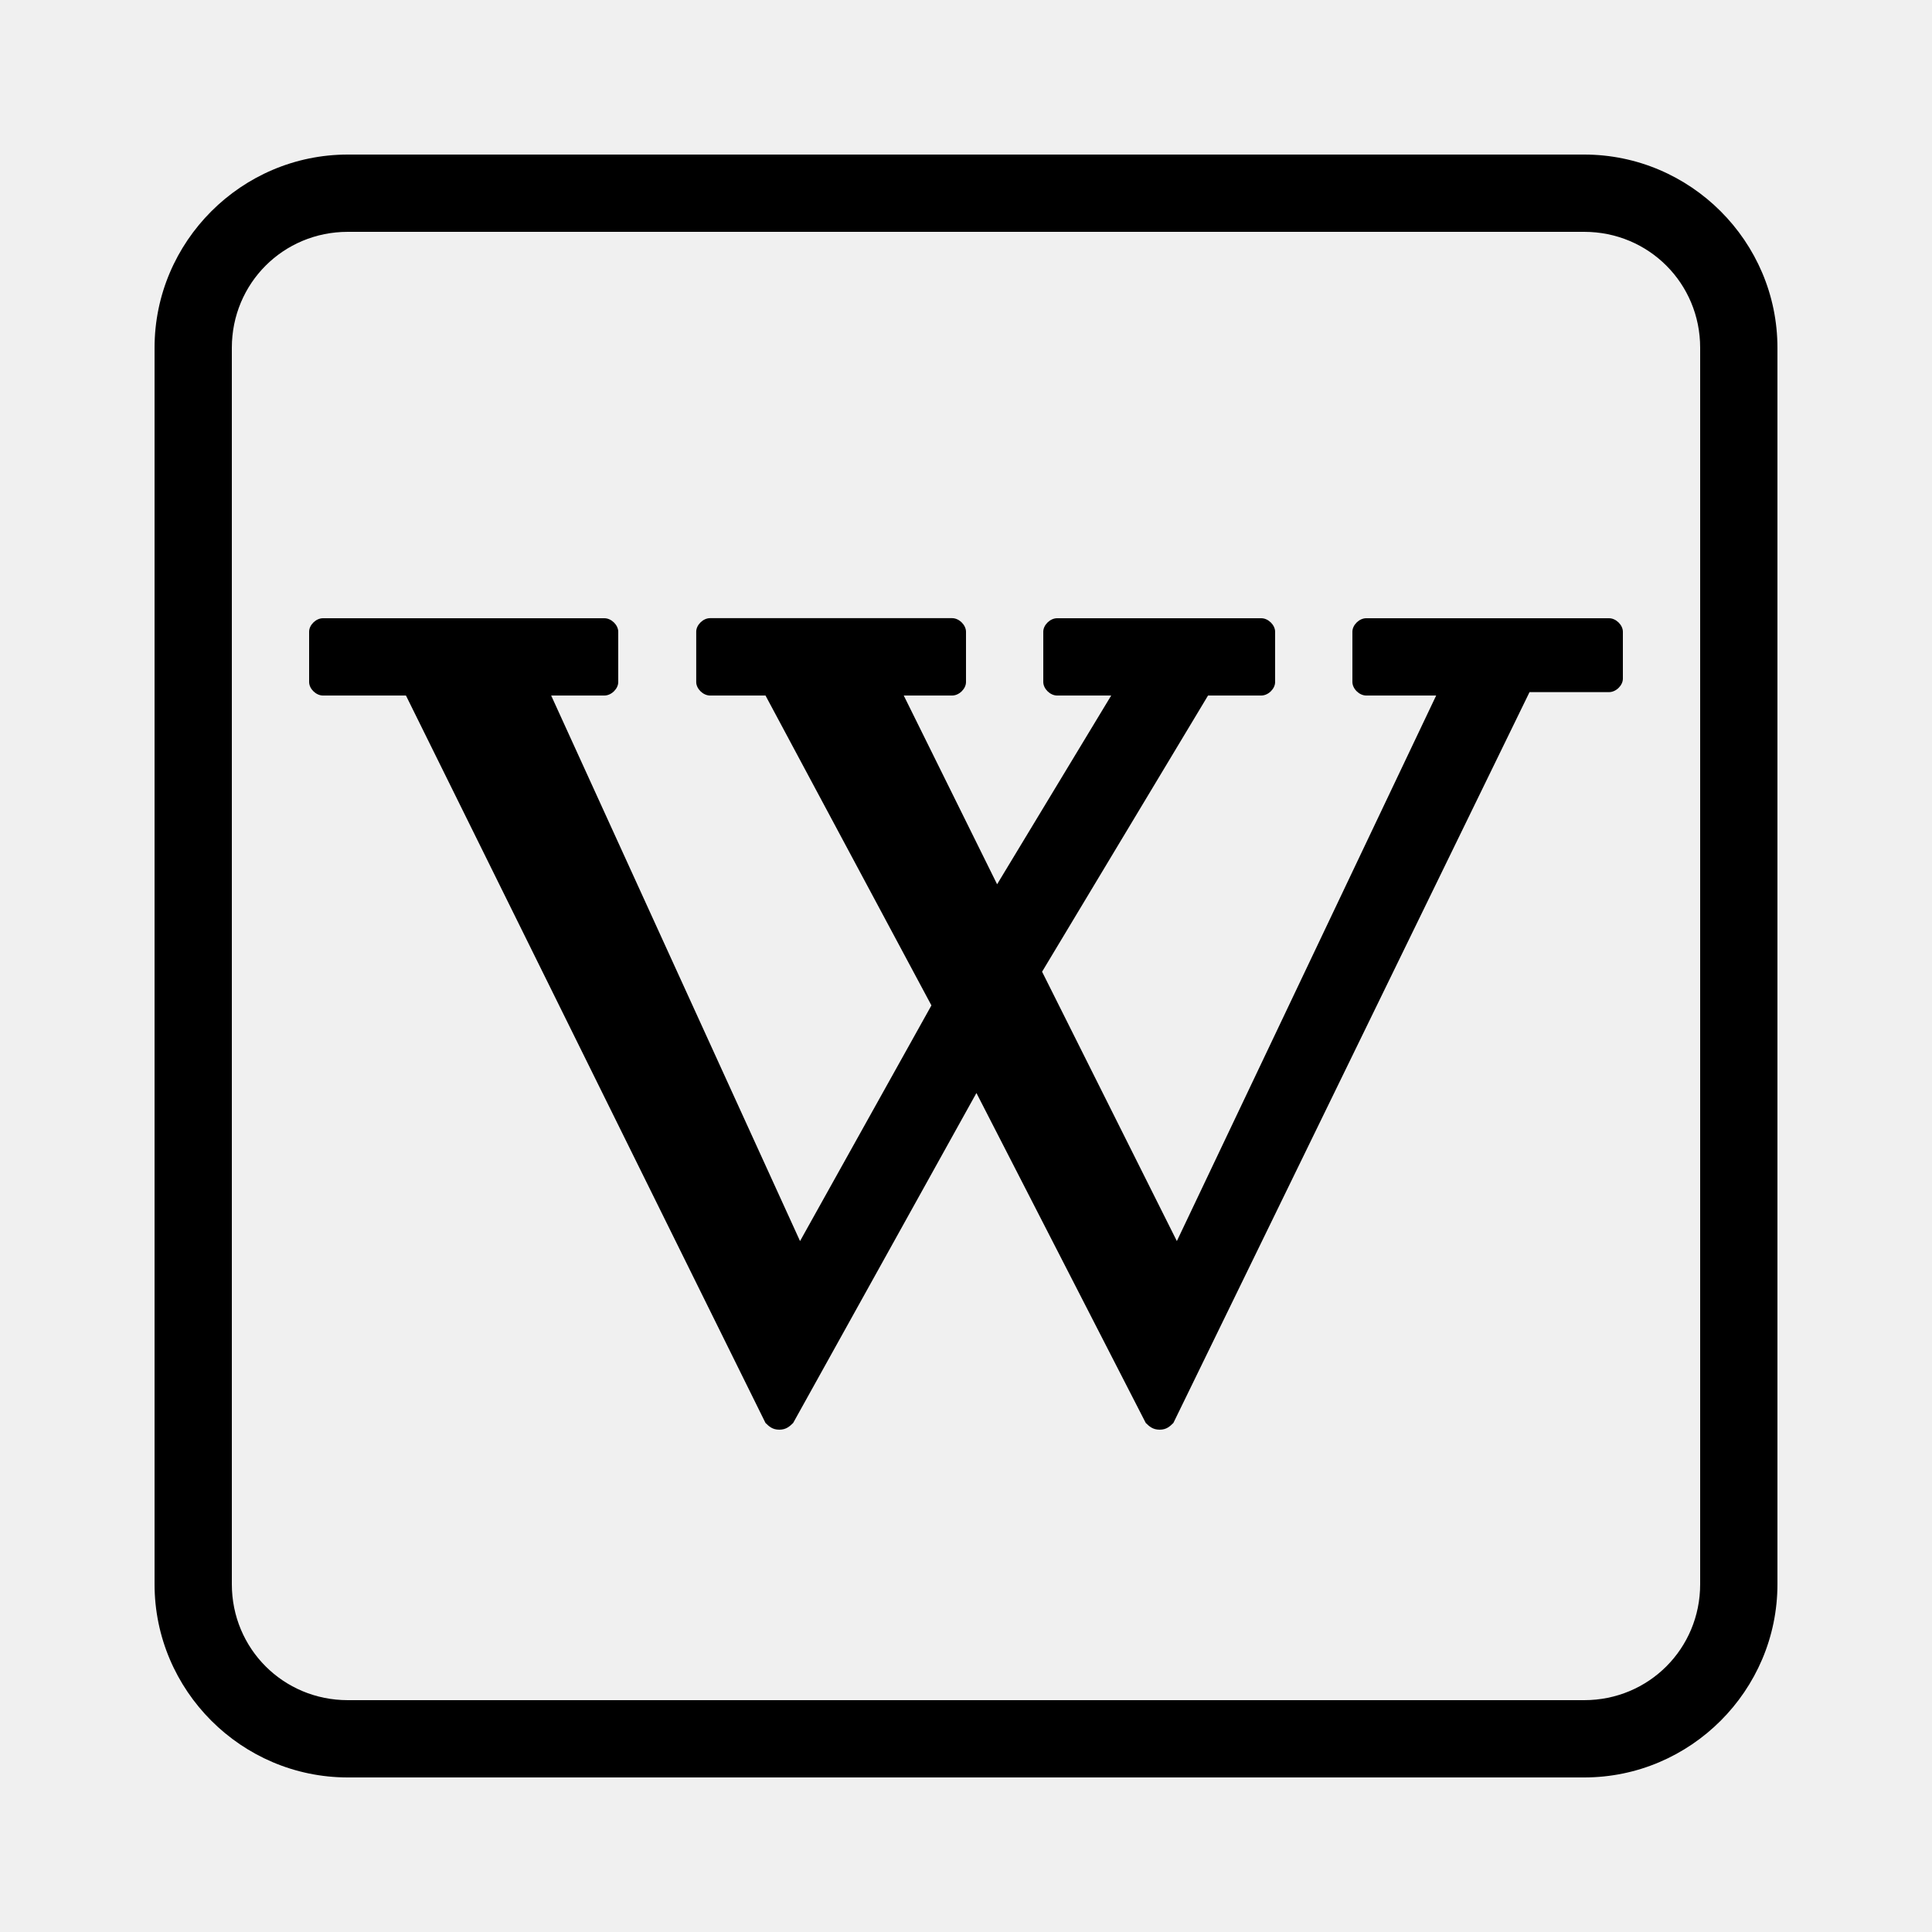
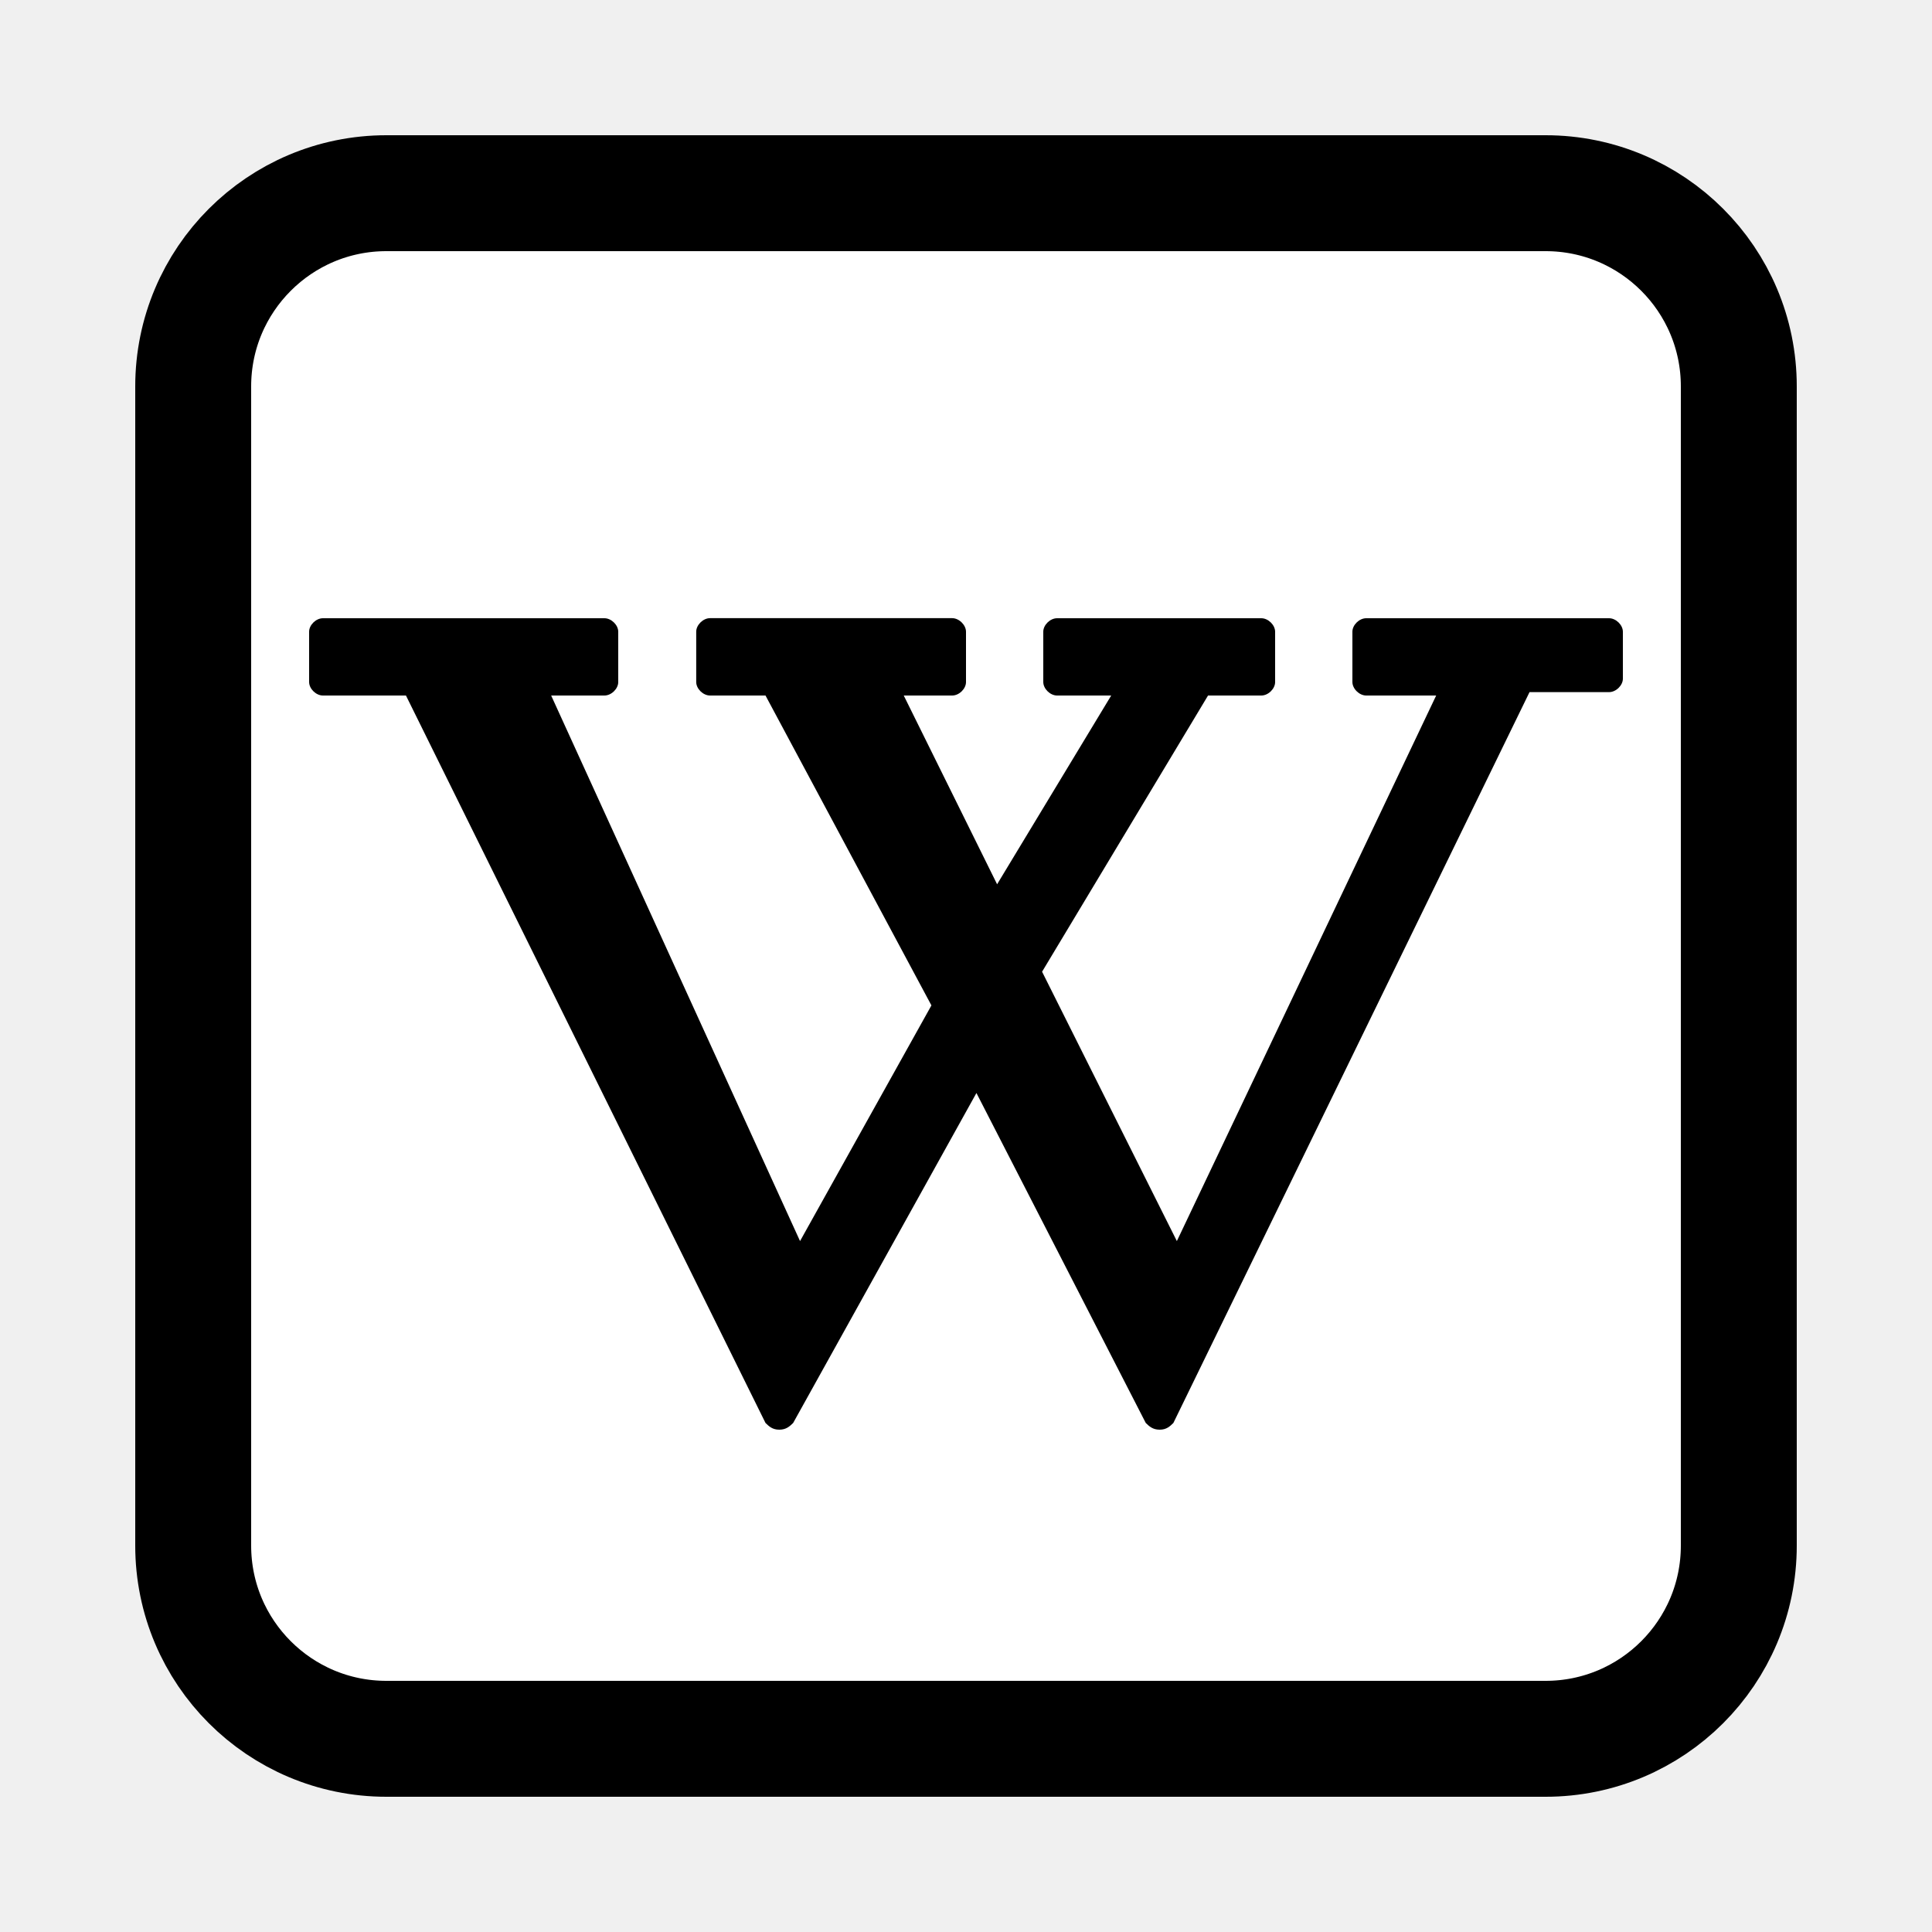
<svg xmlns="http://www.w3.org/2000/svg" viewBox="0 0 50 50" width="50px" height="50px">
-   <path d="M 9 4 C 6.25 4 4 6.25 4 9 L 4 41 C 4 43.75 6.25 46 9 46 L 41 46 C 43.75 46 46 43.75 46 41 L 46 9 C 46 6.25 43.75 4 41 4 L 9 4 z M 9 6 L 41 6 C 42.668 6 44 7.332 44 9 L 44 41 C 44 42.668 42.668 44 41 44 L 9 44 C 7.332 44 6 42.668 6 41 L 6 9 C 6 7.332 7.332 6 9 6 z M 18.375 15.998 C 18.196 15.998 18.018 16.174 18.018 16.348 L 18.018 17.65 C 18.018 17.825 18.196 18 18.375 18 L 19.811 18 L 24.105 26.02 L 20.705 32.119 L 14.264 18 L 15.643 18 C 15.822 18 16 17.826 16 17.652 L 16 16.35 C 16 16.175 15.822 16 15.643 16 L 8.357 16 C 8.178 16 8 16.174 8 16.348 L 8 17.65 C 8 17.825 8.178 18 8.357 18 L 10.506 18 L 19.811 36.826 C 19.901 36.913 19.989 37 20.168 37 C 20.347 37 20.437 36.913 20.527 36.826 L 25.27 28.287 L 29.652 36.826 C 29.742 36.913 29.833 37 30.012 37 C 30.19 37 30.278 36.913 30.367 36.826 L 39.584 17.912 L 41.643 17.912 C 41.822 17.912 42 17.738 42 17.564 L 42 16.35 C 42 16.175 41.822 16 41.643 16 L 35.357 16 C 35.178 16 35 16.174 35 16.348 L 35 17.65 C 35 17.825 35.179 18 35.357 18 L 37.168 18 L 30.457 32.119 L 26.969 25.148 L 31.264 18 L 32.643 18 C 32.822 18 33 17.826 33 17.652 L 33 16.35 C 33 16.175 32.822 16 32.643 16 L 27.357 16 C 27.178 16 27 16.174 27 16.348 L 27 17.65 C 27 17.825 27.178 18 27.357 18 L 28.758 18 L 25.805 22.885 L 23.389 18 L 24.643 18 C 24.822 18 25 17.826 25 17.652 L 25 16.35 C 25 16.175 24.822 15.999 24.643 15.998 L 18.375 15.998 z" />
+   <rect width="40px" height="40px" rx="5" ry="5" x="5" y="5" fill="#ffffff" stroke="#000000" stroke-width="3px" />
+   <path d="M 18.375 15.998 C 18.196 15.998 18.018 16.174 18.018 16.348 L 18.018 17.65 C 18.018 17.825 18.196 18 18.375 18 L 19.811 18 L 24.105 26.02 L 20.705 32.119 L 14.264 18 L 15.643 18 C 15.822 18 16 17.826 16 17.652 L 16 16.35 C 16 16.175 15.822 16 15.643 16 L 8.357 16 C 8.178 16 8 16.174 8 16.348 L 8 17.65 C 8 17.825 8.178 18 8.357 18 L 10.506 18 L 19.811 36.826 C 19.901 36.913 19.989 37 20.168 37 C 20.347 37 20.437 36.913 20.527 36.826 L 25.27 28.287 L 29.652 36.826 C 29.742 36.913 29.833 37 30.012 37 C 30.19 37 30.278 36.913 30.367 36.826 L 39.584 17.912 L 41.643 17.912 C 41.822 17.912 42 17.738 42 17.564 L 42 16.35 C 42 16.175 41.822 16 41.643 16 L 35.357 16 C 35.178 16 35 16.174 35 16.348 L 35 17.65 C 35 17.825 35.179 18 35.357 18 L 37.168 18 L 30.457 32.119 L 26.969 25.148 L 31.264 18 L 32.643 18 C 32.822 18 33 17.826 33 17.652 L 33 16.35 C 33 16.175 32.822 16 32.643 16 L 27.357 16 C 27.178 16 27 16.174 27 16.348 L 27 17.65 C 27 17.825 27.178 18 27.357 18 L 28.758 18 L 25.805 22.885 L 23.389 18 L 24.643 18 C 24.822 18 25 17.826 25 17.652 L 25 16.35 C 25 16.175 24.822 15.999 24.643 15.998 L 18.375 15.998 z" />
</svg>
